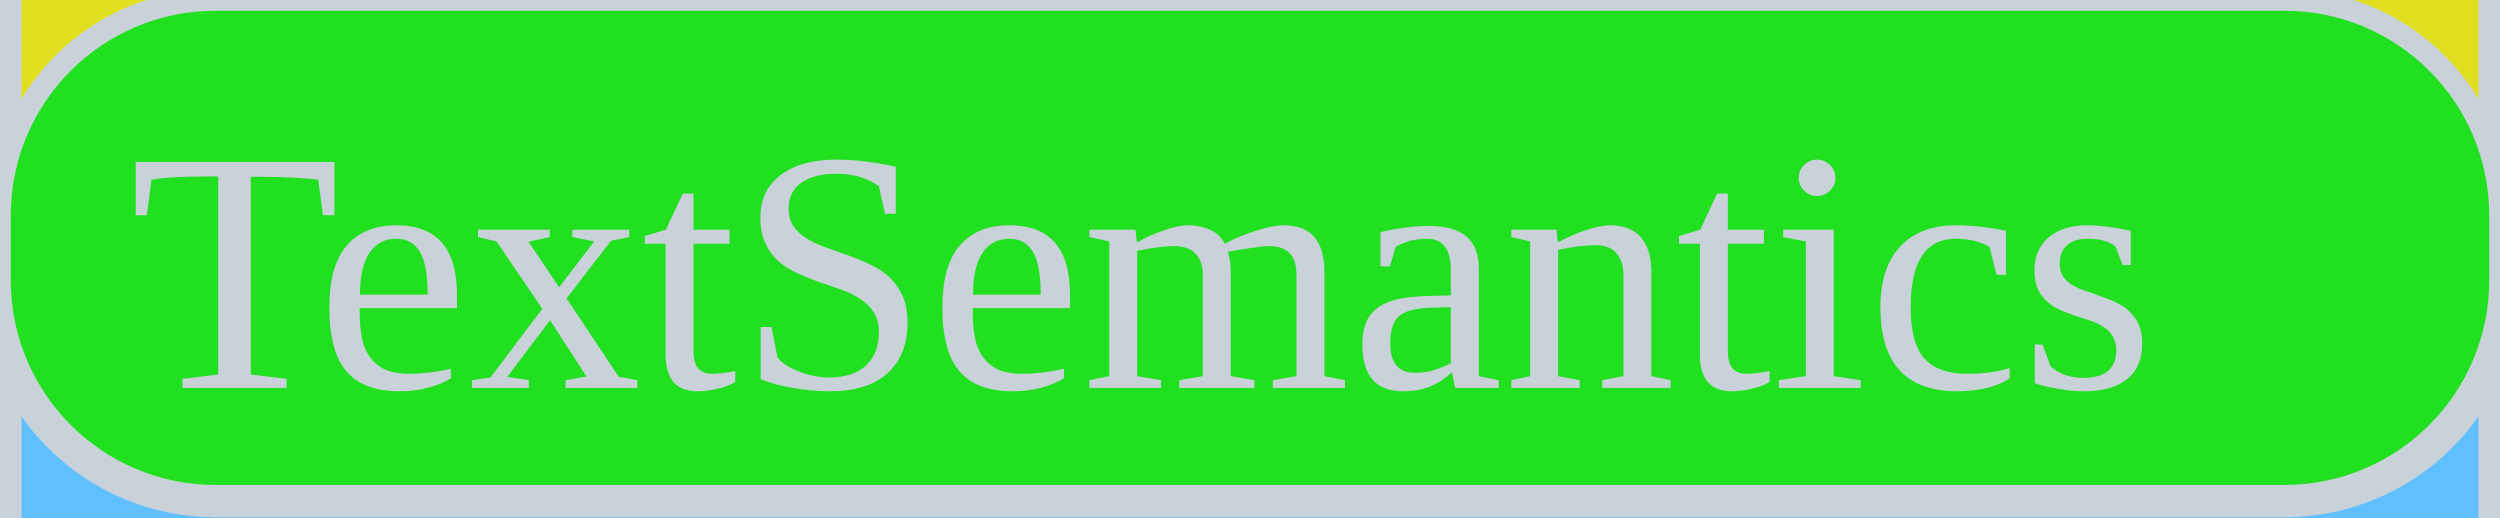
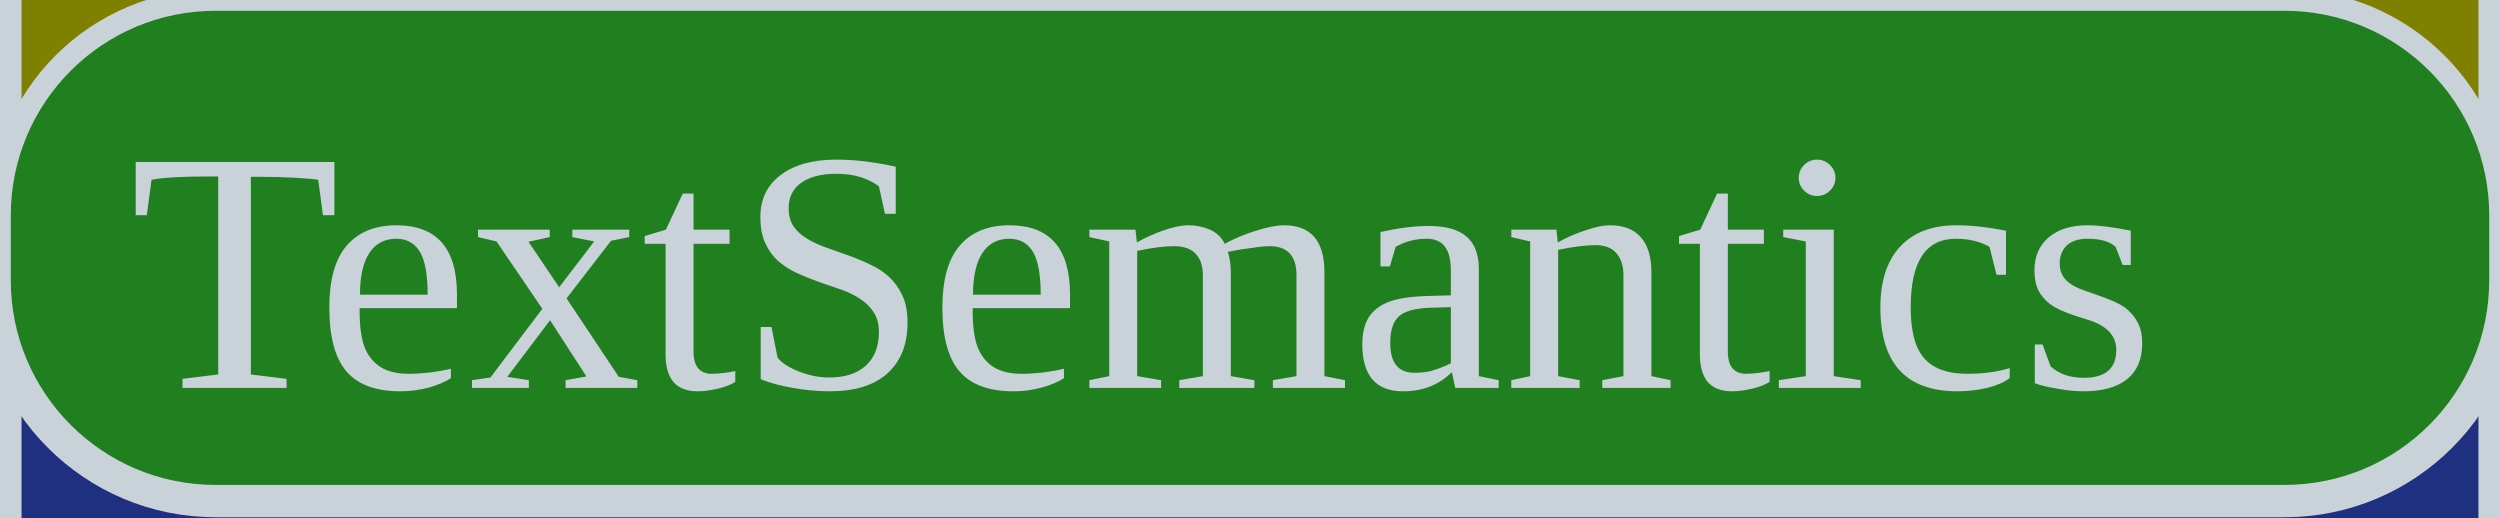
<svg xmlns="http://www.w3.org/2000/svg" version="1.1" viewBox="158 312 116 24" width="116px" height="24px">
  <rect fill="rgb(13,17,23)" fill-opacity="1" width="116" height="24" x="158" y="312" />
-   <rect fill="rgb(96,192,255)" fill-opacity="1.0" stroke="rgb(201,209,217)" stroke-opacity="1.0" stroke-width="2" width="116" height="166" x="158" y="241" rx="10" />
-   <rect fill="rgb(224,224,32)" fill-opacity="1.0" stroke="rgb(201,209,217)" stroke-opacity="1.0" stroke-width="2" width="116" height="46" x="158" y="289" rx="10" />
-   <rect fill="rgb(32,224,32)" fill-opacity="1.0" stroke="rgb(201,209,217)" stroke-opacity="1.0" stroke-width="1" width="116" height="23" x="158" y="312" rx="10" />
+   <rect fill="rgb(32,48,128)" fill-opacity="1.0" stroke="rgb(201,209,217)" stroke-opacity="1.0" stroke-width="2" width="116" height="166" x="158" y="241" rx="10" />
+   <rect fill="rgb(128,128,0)" fill-opacity="1.0" stroke="rgb(201,209,217)" stroke-opacity="1.0" stroke-width="2" width="116" height="46" x="158" y="289" rx="10" />
+   <rect fill="rgb(32,128,32)" fill-opacity="1.0" stroke="rgb(201,209,217)" stroke-opacity="1.0" stroke-width="1" width="116" height="23" x="158" y="312" rx="10" />
  <text fill="rgb(201,209,217)" fill-opacity="1.0" font-size="16" x="164" y="330" textLength="104" lengthAdjust="spacingAndGlyphs">TextSemantics</text>
</svg>
